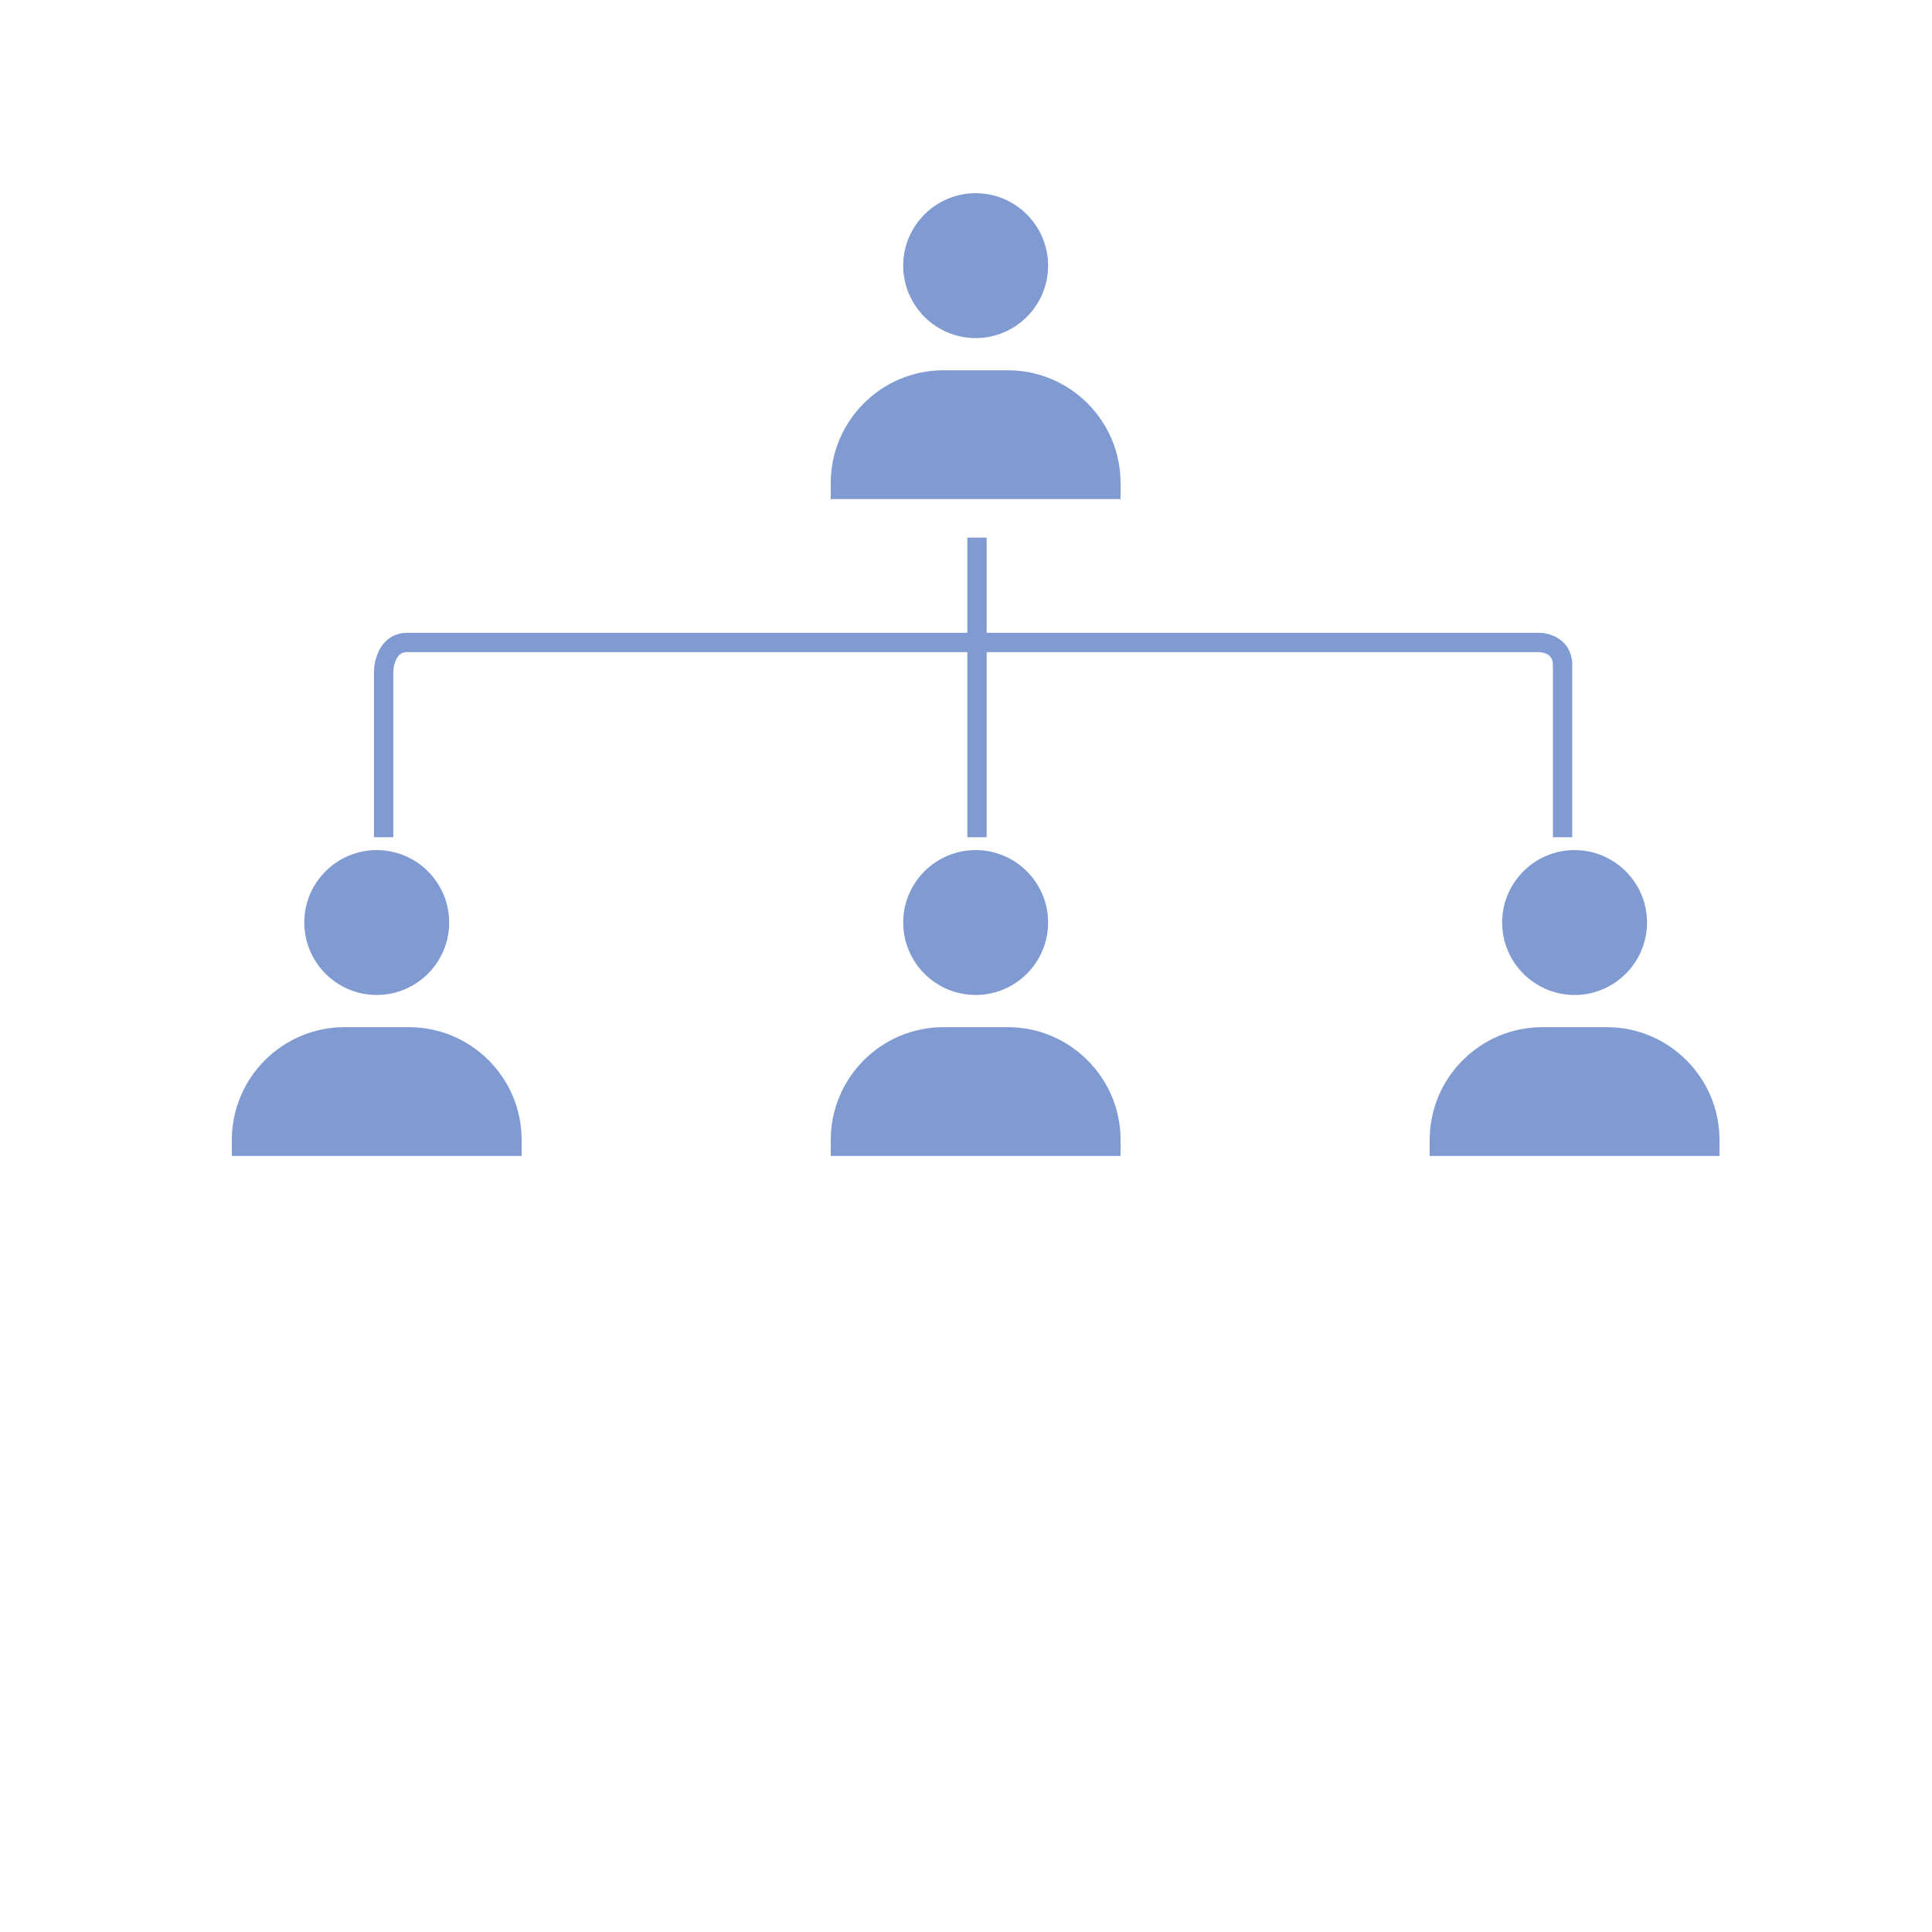
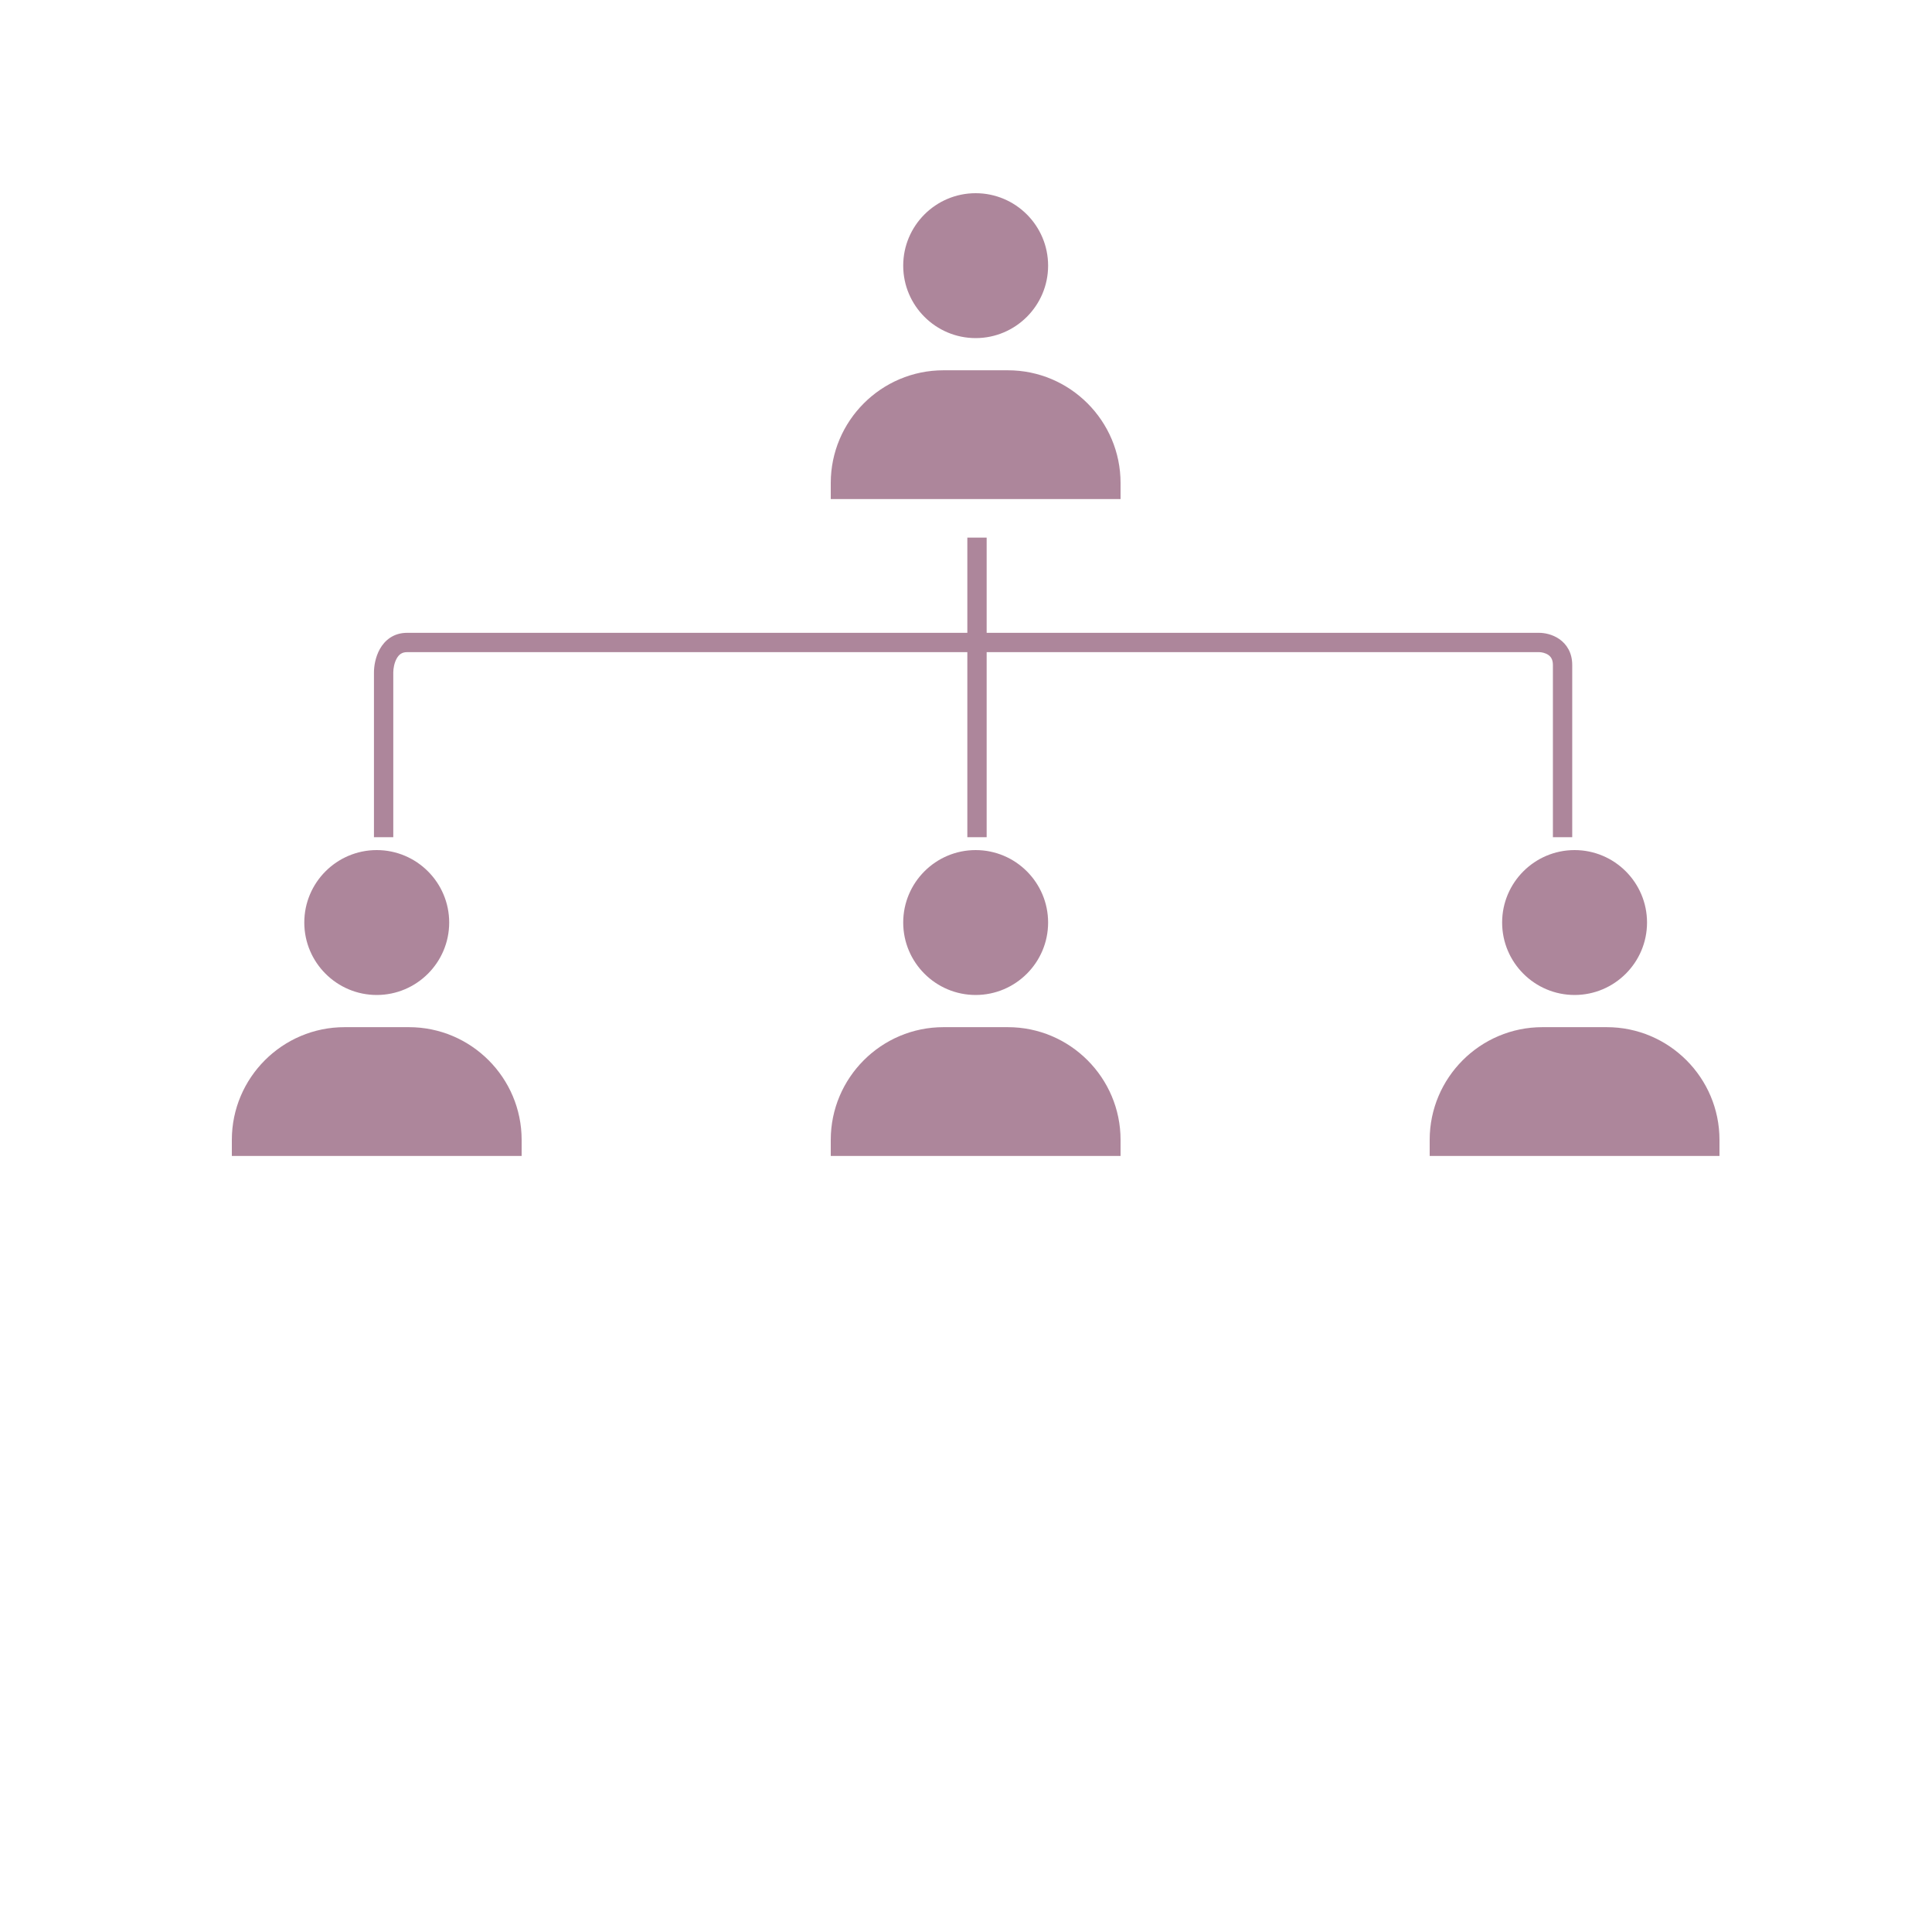
<svg xmlns="http://www.w3.org/2000/svg" width="100" height="100" viewBox="0 0 100 100" fill="none">
-   <path d="M51.069 32.755H79.665C79.943 32.755 80.352 32.831 80.707 33.076C81.088 33.34 81.378 33.781 81.378 34.418V43.333H80.378V34.418C80.378 34.125 80.263 33.984 80.139 33.898C79.989 33.795 79.791 33.755 79.665 33.755H51.069V43.333H50.069V33.755H21.068C20.804 33.755 20.649 33.878 20.534 34.082C20.406 34.31 20.356 34.606 20.356 34.806V43.333H19.356V34.806C19.356 34.488 19.428 34.009 19.663 33.591C19.912 33.149 20.363 32.755 21.068 32.755H50.069V27.828H51.069V32.755Z" fill="#0339A6" fill-opacity="0.5" />
-   <path d="M21.167 53.166C24.383 53.166 27 55.784 27 59V59.833H12V59C12 55.784 14.617 53.166 17.833 53.166H21.167Z" fill="#0339A6" fill-opacity="0.5" />
-   <path d="M52.167 53.166C55.383 53.166 58 55.784 58 59V59.833H43V59C43 55.784 45.617 53.166 48.833 53.166H52.167Z" fill="#0339A6" fill-opacity="0.5" />
-   <path d="M83.167 53.166C86.383 53.166 89 55.784 89 59V59.833H74V59C74 55.784 76.617 53.166 79.833 53.166H83.167Z" fill="#0339A6" fill-opacity="0.5" />
-   <path d="M19.5 44C21.567 44 23.25 45.682 23.25 47.75C23.25 49.817 21.567 51.5 19.5 51.5C17.433 51.5 15.75 49.817 15.75 47.75C15.75 45.682 17.433 44 19.5 44Z" fill="#0339A6" fill-opacity="0.5" />
-   <path d="M50.5 44C52.568 44 54.25 45.682 54.25 47.75C54.25 49.817 52.567 51.5 50.5 51.5C48.433 51.5 46.75 49.817 46.75 47.75C46.75 45.682 48.432 44 50.5 44Z" fill="#0339A6" fill-opacity="0.5" />
-   <path d="M81.5 44C83.567 44 85.25 45.682 85.25 47.75C85.25 49.817 83.567 51.5 81.5 51.5C79.433 51.5 77.75 49.817 77.75 47.75C77.75 45.682 79.433 44 81.5 44Z" fill="#0339A6" fill-opacity="0.5" />
-   <path d="M52.167 19.166C55.383 19.166 58 21.784 58 25V25.833H43V25C43 21.784 45.617 19.166 48.833 19.166H52.167Z" fill="#0339A6" fill-opacity="0.5" />
-   <path d="M50.5 10C52.568 10 54.25 11.682 54.25 13.75C54.25 15.817 52.567 17.5 50.5 17.5C48.433 17.5 46.75 15.817 46.75 13.75C46.75 11.682 48.432 10 50.5 10Z" fill="#0339A6" fill-opacity="0.5" />
+   <path d="M51.069 32.755H79.665C79.943 32.755 80.352 32.831 80.707 33.076C81.088 33.34 81.378 33.781 81.378 34.418V43.333H80.378V34.418C80.378 34.125 80.263 33.984 80.139 33.898C79.989 33.795 79.791 33.755 79.665 33.755H51.069V43.333H50.069V33.755H21.068C20.804 33.755 20.649 33.878 20.534 34.082C20.406 34.31 20.356 34.606 20.356 34.806V43.333H19.356V34.806C19.356 34.488 19.428 34.009 19.663 33.591C19.912 33.149 20.363 32.755 21.068 32.755H50.069V27.828H51.069V32.755Z" fill="#5C0F39" fill-opacity="0.5" />
+   <path d="M21.167 53.166C24.383 53.166 27 55.784 27 59V59.833H12V59C12 55.784 14.617 53.166 17.833 53.166H21.167Z" fill="#5C0F39" fill-opacity="0.5" />
+   <path d="M52.167 53.166C55.383 53.166 58 55.784 58 59V59.833H43V59C43 55.784 45.617 53.166 48.833 53.166H52.167Z" fill="#5C0F39" fill-opacity="0.5" />
+   <path d="M83.167 53.166C86.383 53.166 89 55.784 89 59V59.833H74V59C74 55.784 76.617 53.166 79.833 53.166H83.167Z" fill="#5C0F39" fill-opacity="0.5" />
+   <path d="M19.5 44C21.567 44 23.25 45.682 23.25 47.75C23.25 49.817 21.567 51.5 19.5 51.5C17.433 51.5 15.75 49.817 15.75 47.75C15.75 45.682 17.433 44 19.5 44Z" fill="#5C0F39" fill-opacity="0.5" />
+   <path d="M50.5 44C52.568 44 54.25 45.682 54.25 47.75C54.25 49.817 52.567 51.5 50.5 51.5C48.433 51.5 46.75 49.817 46.75 47.75C46.75 45.682 48.432 44 50.5 44Z" fill="#5C0F39" fill-opacity="0.5" />
+   <path d="M81.5 44C83.567 44 85.25 45.682 85.25 47.75C85.25 49.817 83.567 51.5 81.5 51.5C79.433 51.5 77.75 49.817 77.75 47.75C77.75 45.682 79.433 44 81.5 44Z" fill="#5C0F39" fill-opacity="0.5" />
+   <path d="M52.167 19.166C55.383 19.166 58 21.784 58 25V25.833H43V25C43 21.784 45.617 19.166 48.833 19.166H52.167Z" fill="#5C0F39" fill-opacity="0.5" />
+   <path d="M50.5 10C52.568 10 54.25 11.682 54.25 13.75C54.25 15.817 52.567 17.5 50.5 17.5C48.433 17.5 46.75 15.817 46.75 13.75C46.75 11.682 48.432 10 50.5 10Z" fill="#5C0F39" fill-opacity="0.5" />
</svg>
